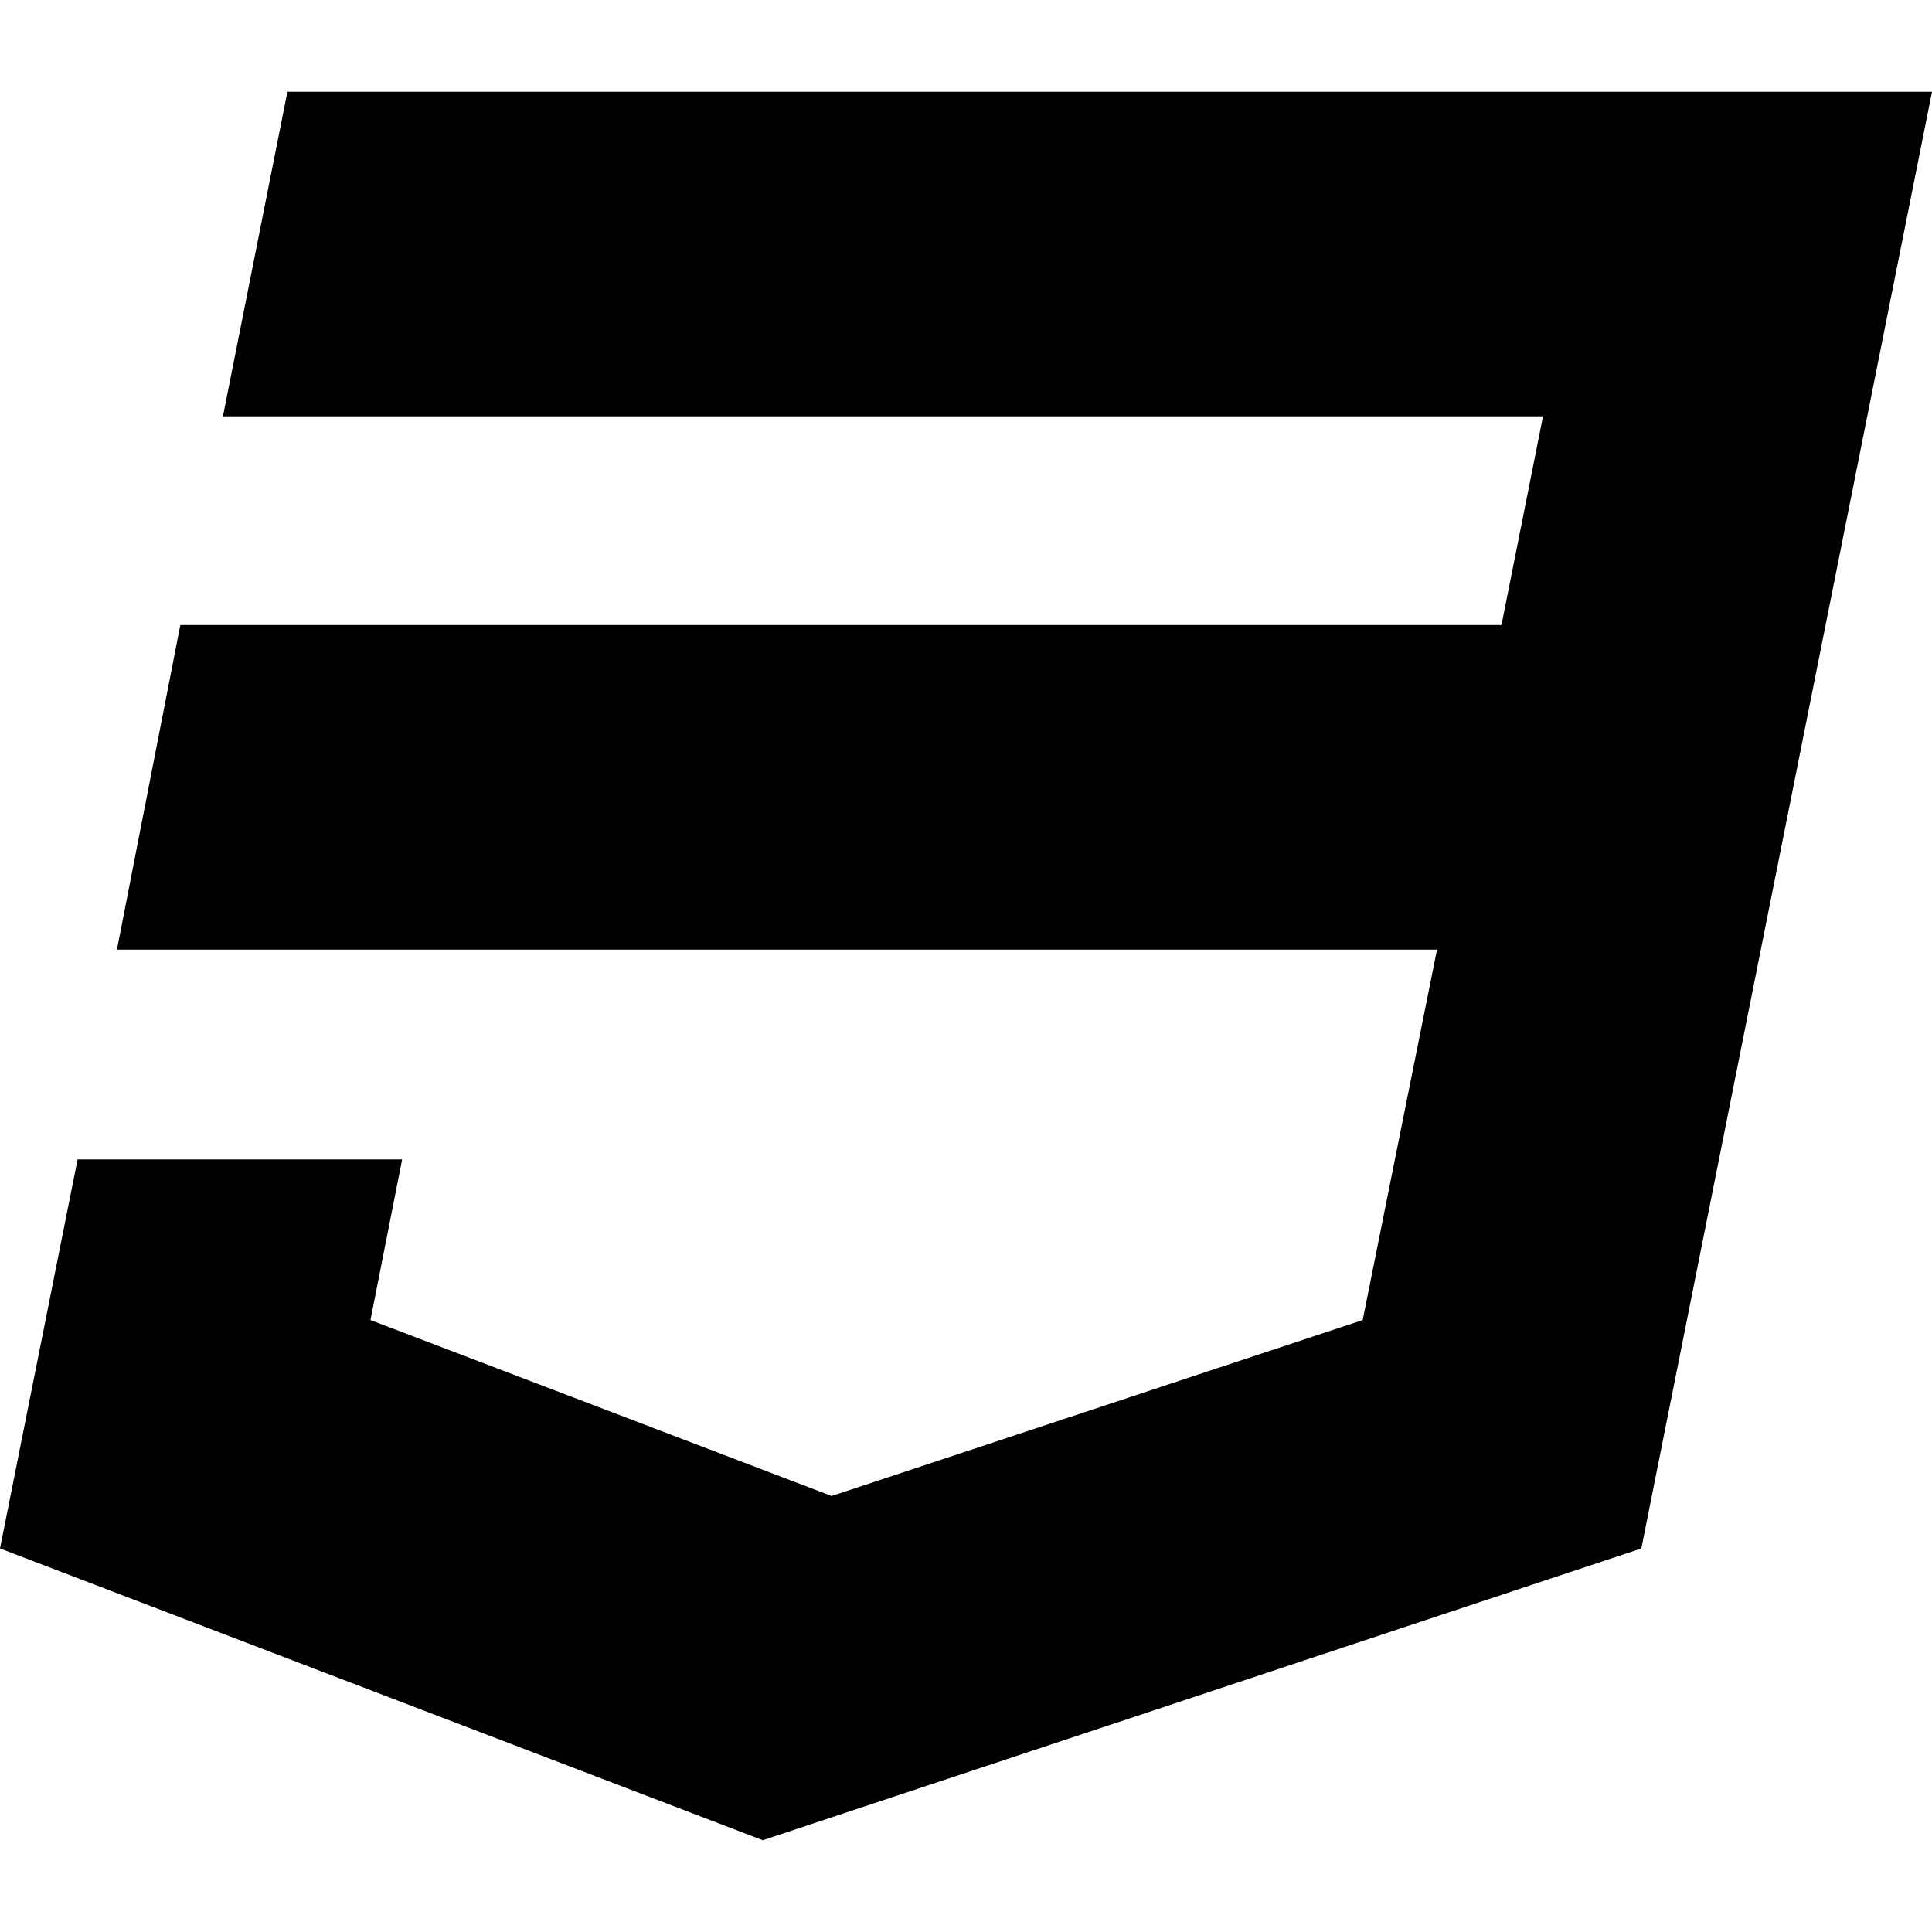
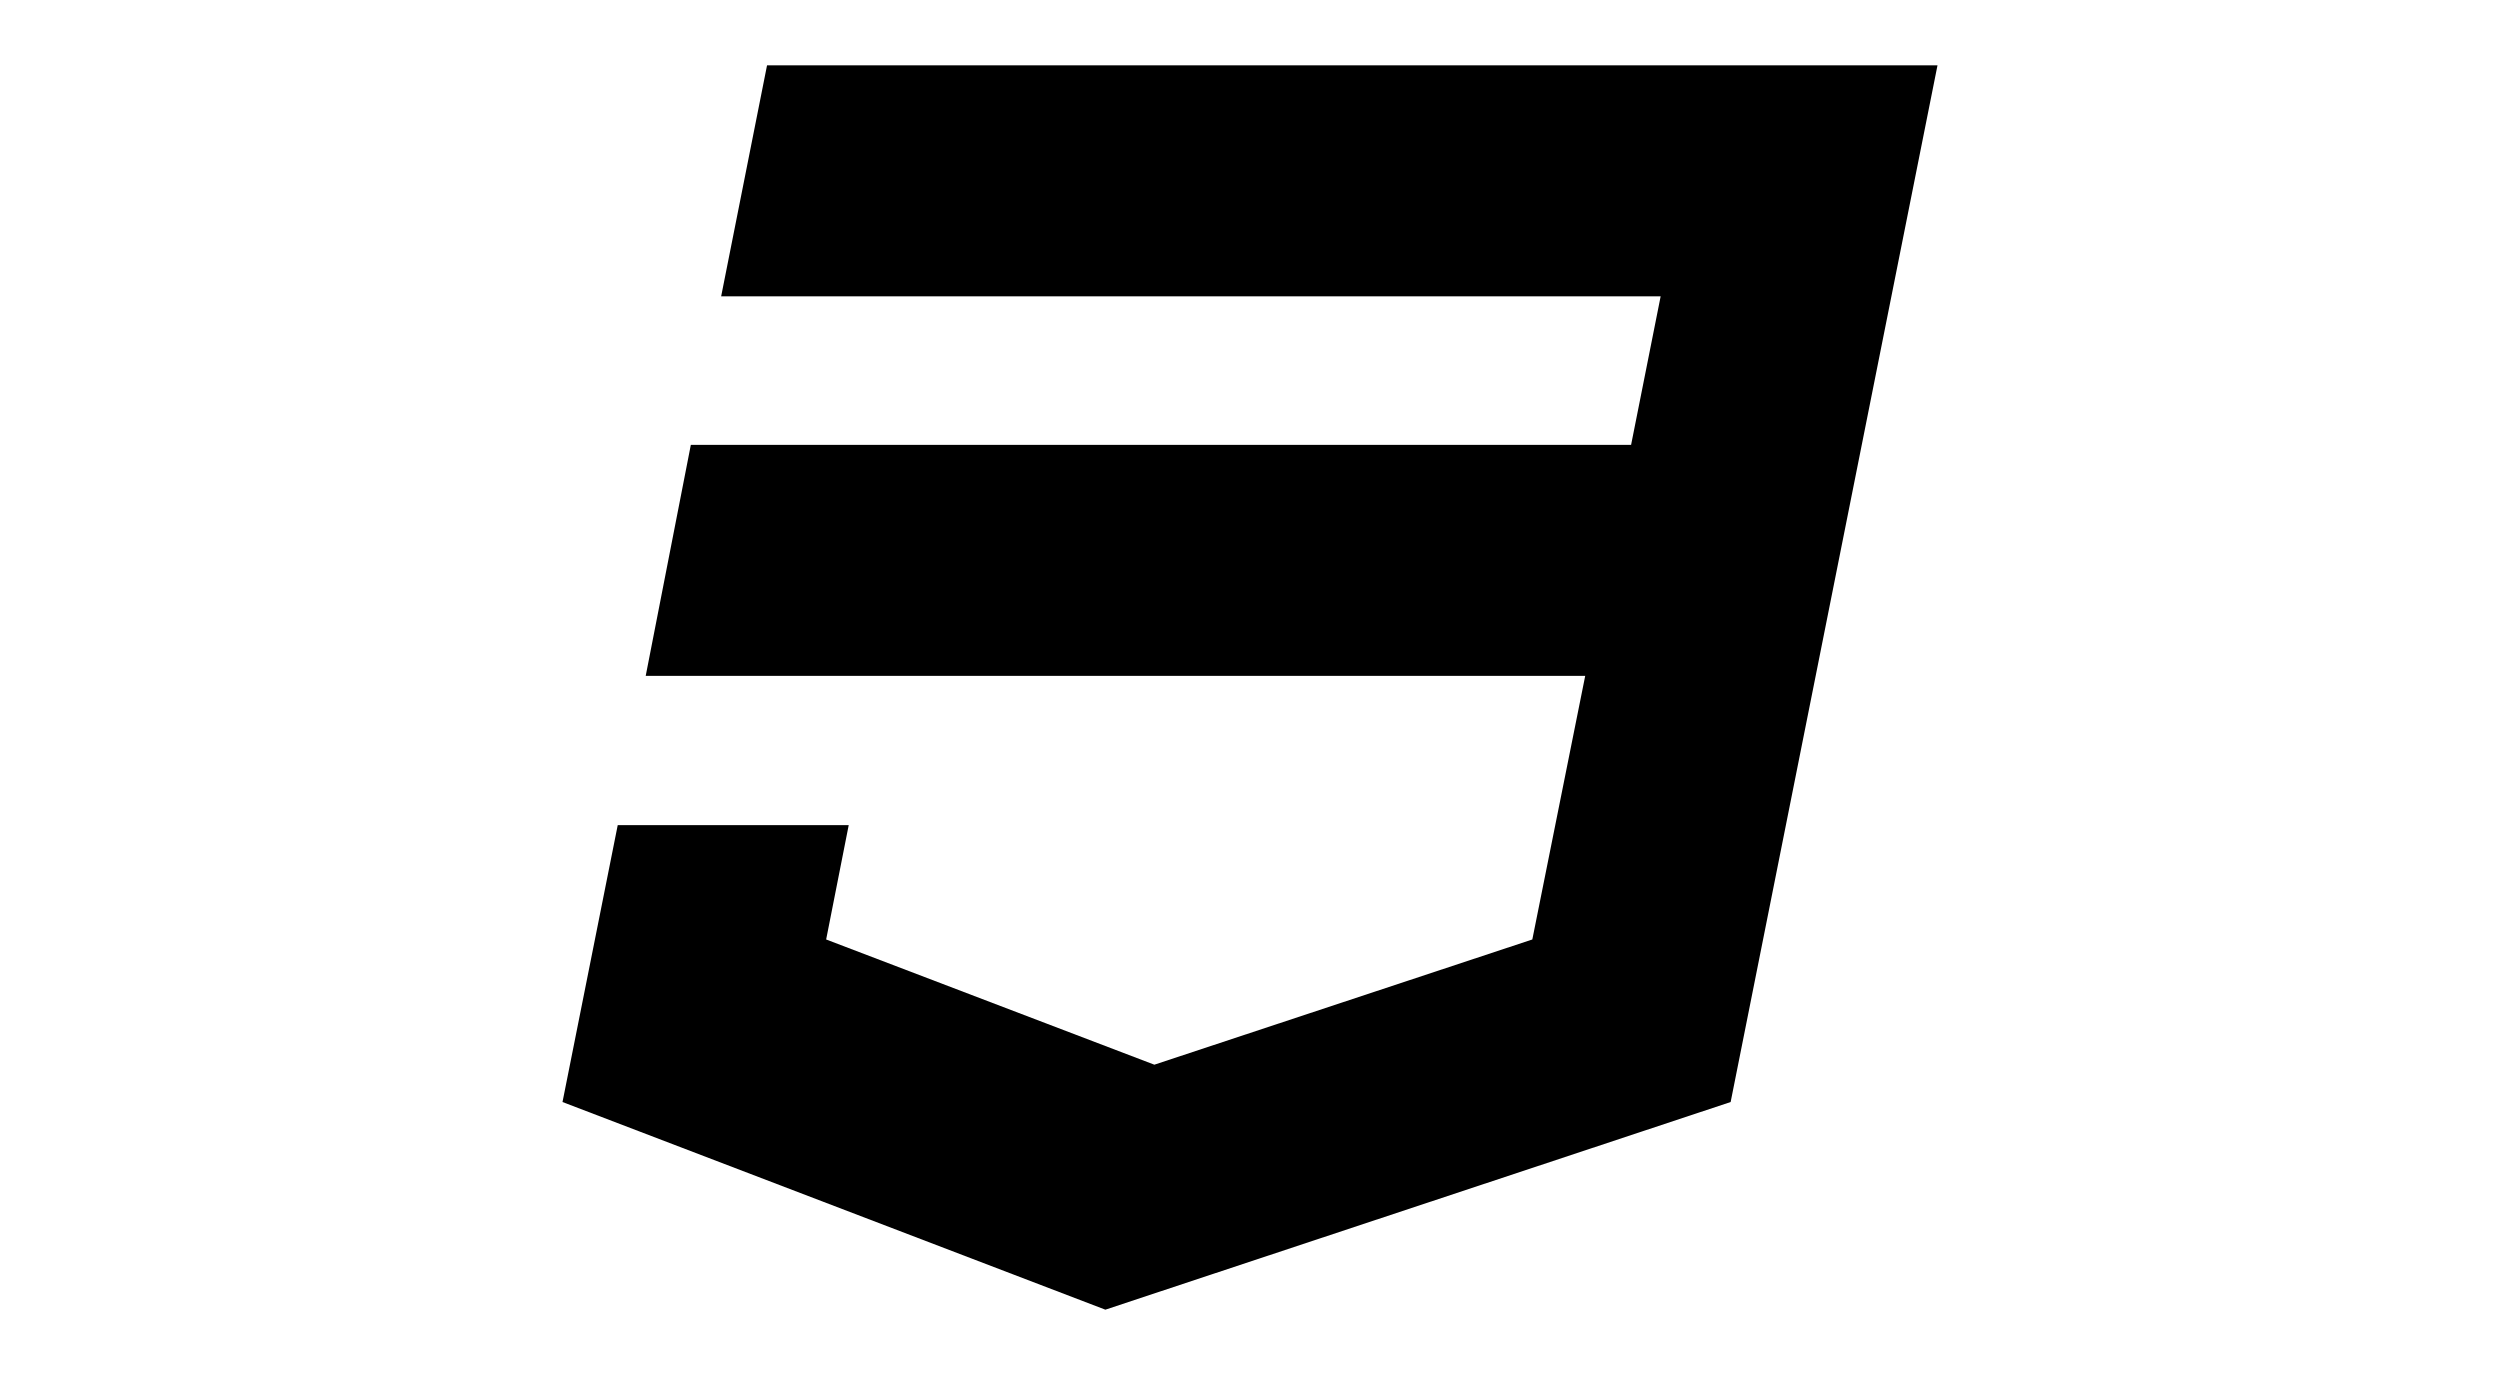
- <svg xmlns="http://www.w3.org/2000/svg" version="1.1" id="Capa_1" x="0px" y="0px" width="504.771px" height="504.771px" viewBox="0 0 504.771 504.771" style="enable-background:new 0 0 504.771 504.771;" xml:space="preserve">
+ <svg xmlns="http://www.w3.org/2000/svg" version="1.1" id="Capa_1" x="0px" y="0px" width="100px" height="55px" viewBox="0 0 504.771 504.771" style="enable-background:new 0 0 504.771 504.771;" xml:space="preserve">
  <g>
    <polygon points="75.089,23.98 58.245,108.778 403.138,108.778 392.289,163.309 47.111,163.309 30.549,248.104 375.445,248.104    356.027,344.887 217.273,390.856 96.789,344.887 105.069,302.921 20.272,302.921 0,404.559 199.286,480.791 428.831,404.559    504.771,23.98  " />
  </g>
  <g>
</g>
  <g>
</g>
  <g>
</g>
  <g>
</g>
  <g>
</g>
  <g>
</g>
  <g>
</g>
  <g>
</g>
  <g>
</g>
  <g>
</g>
  <g>
</g>
  <g>
</g>
  <g>
</g>
  <g>
</g>
  <g>
</g>
</svg>
